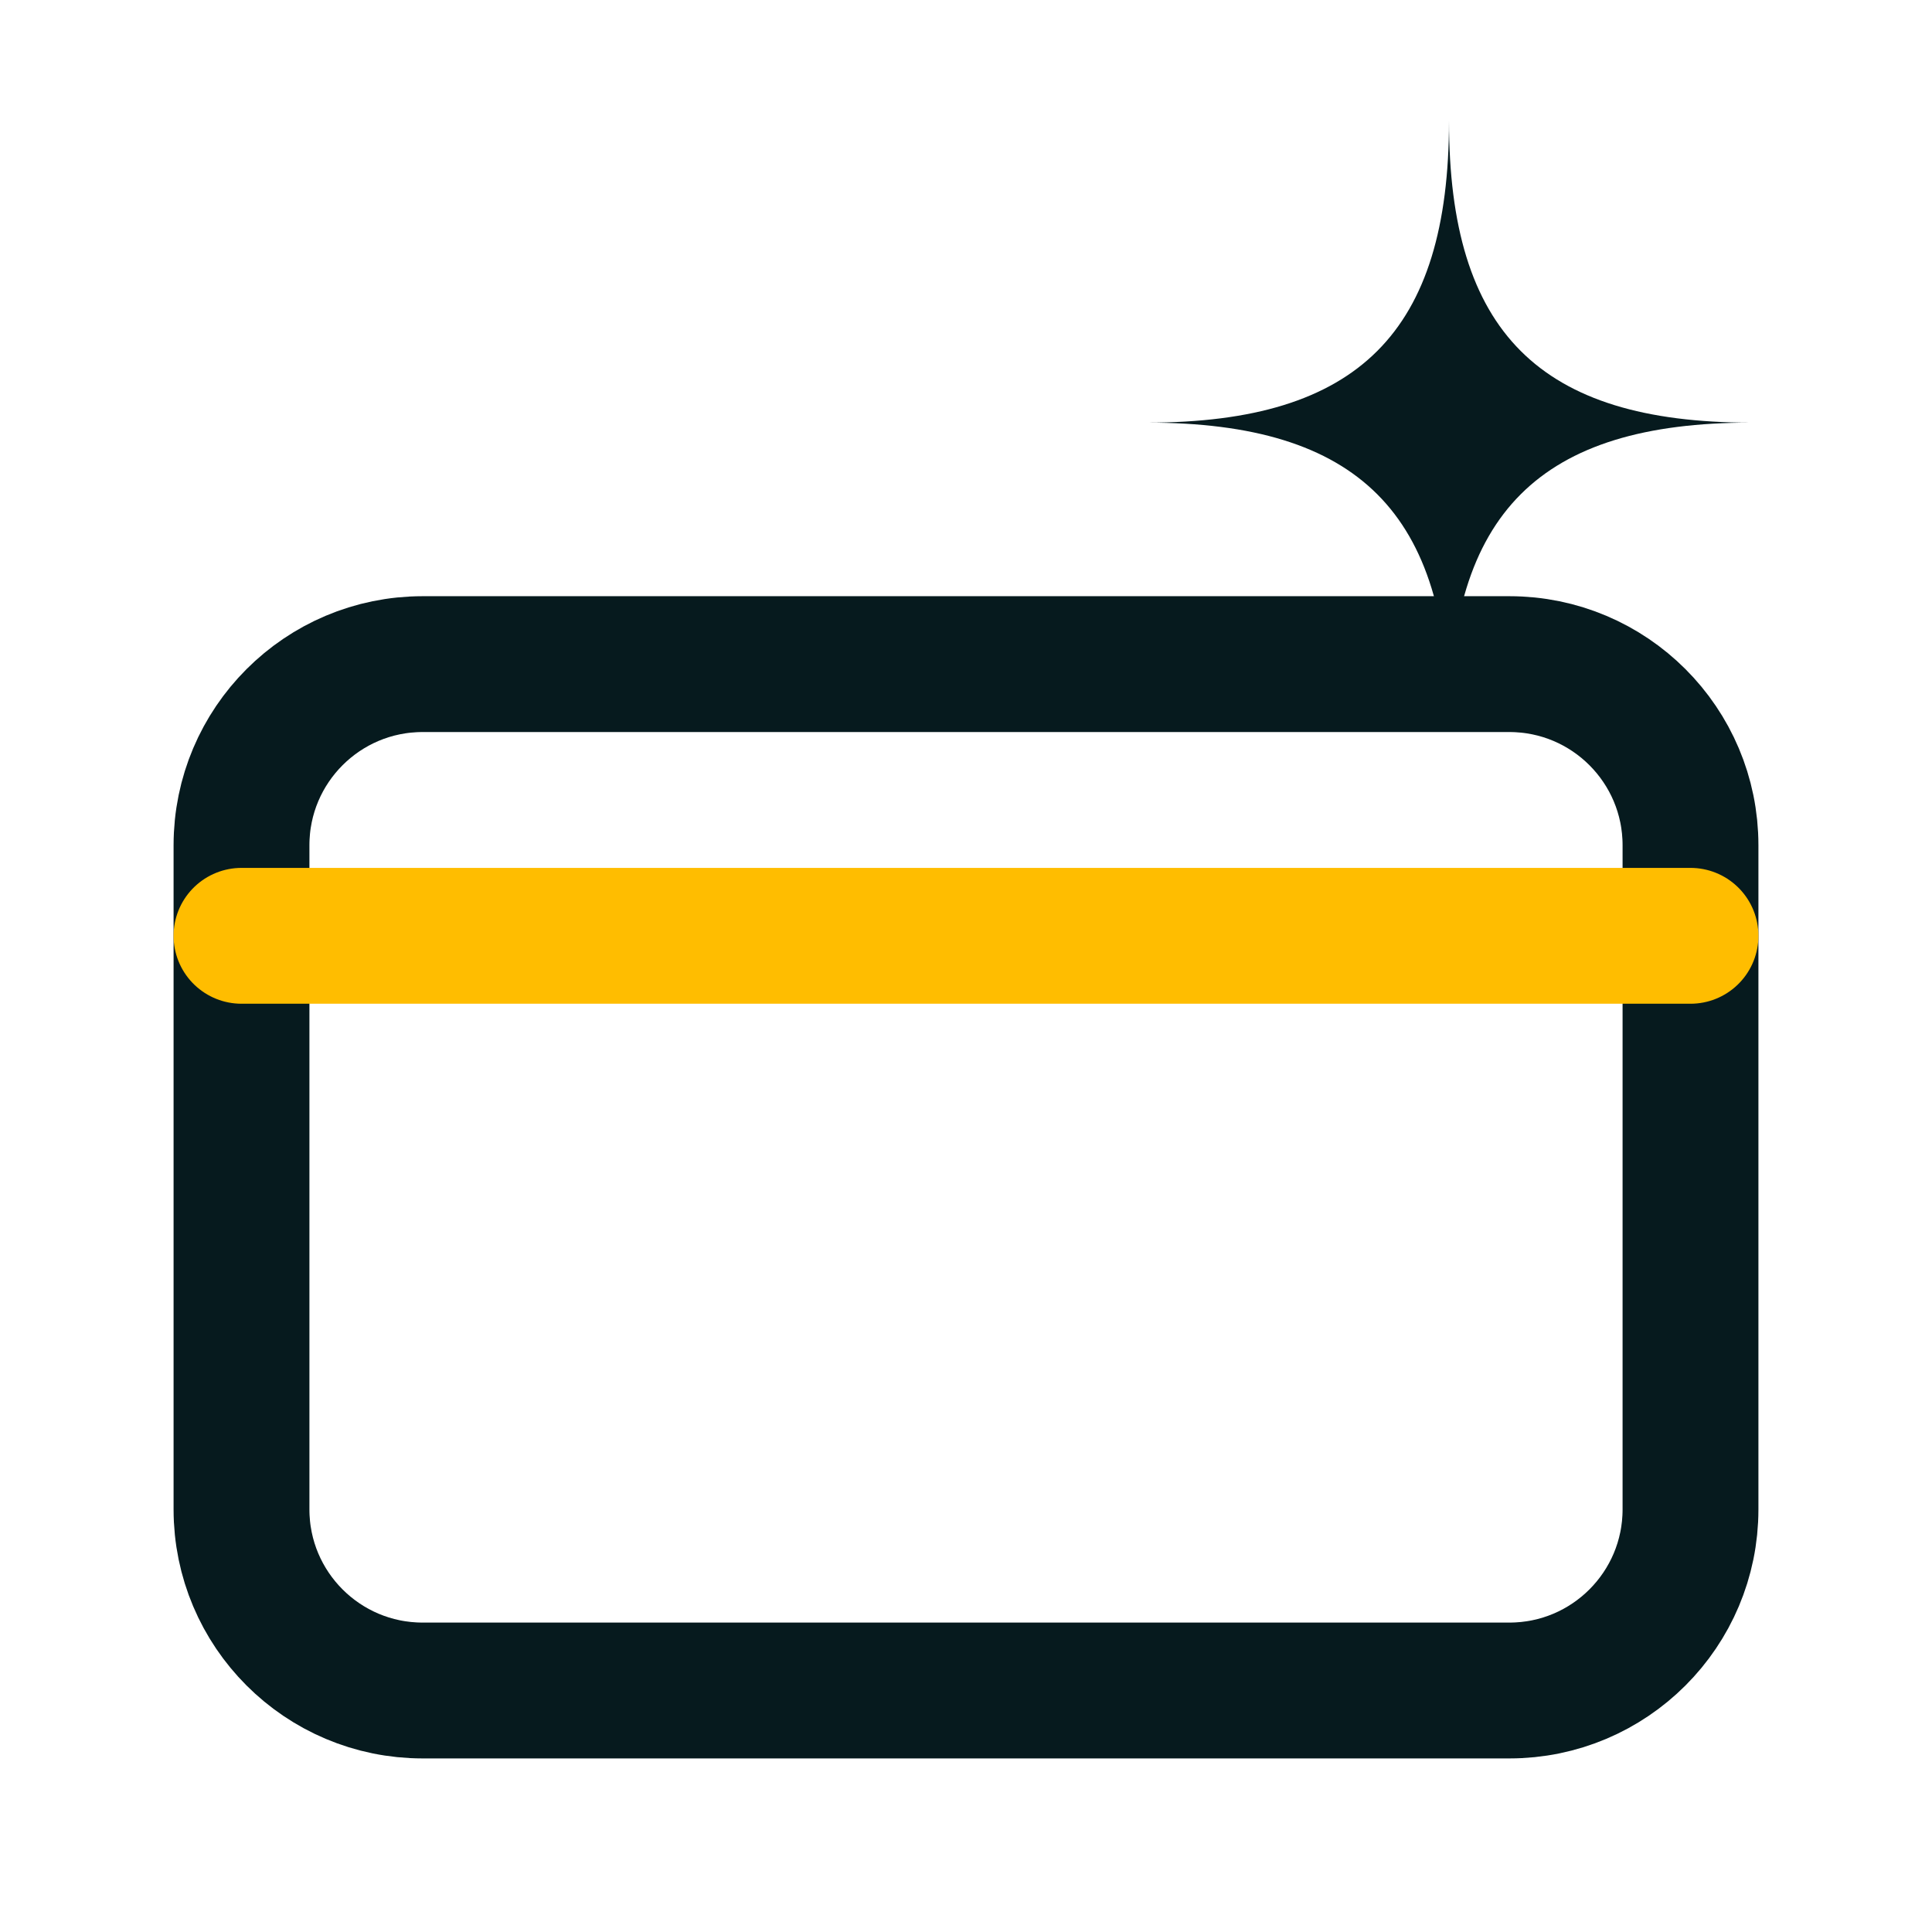
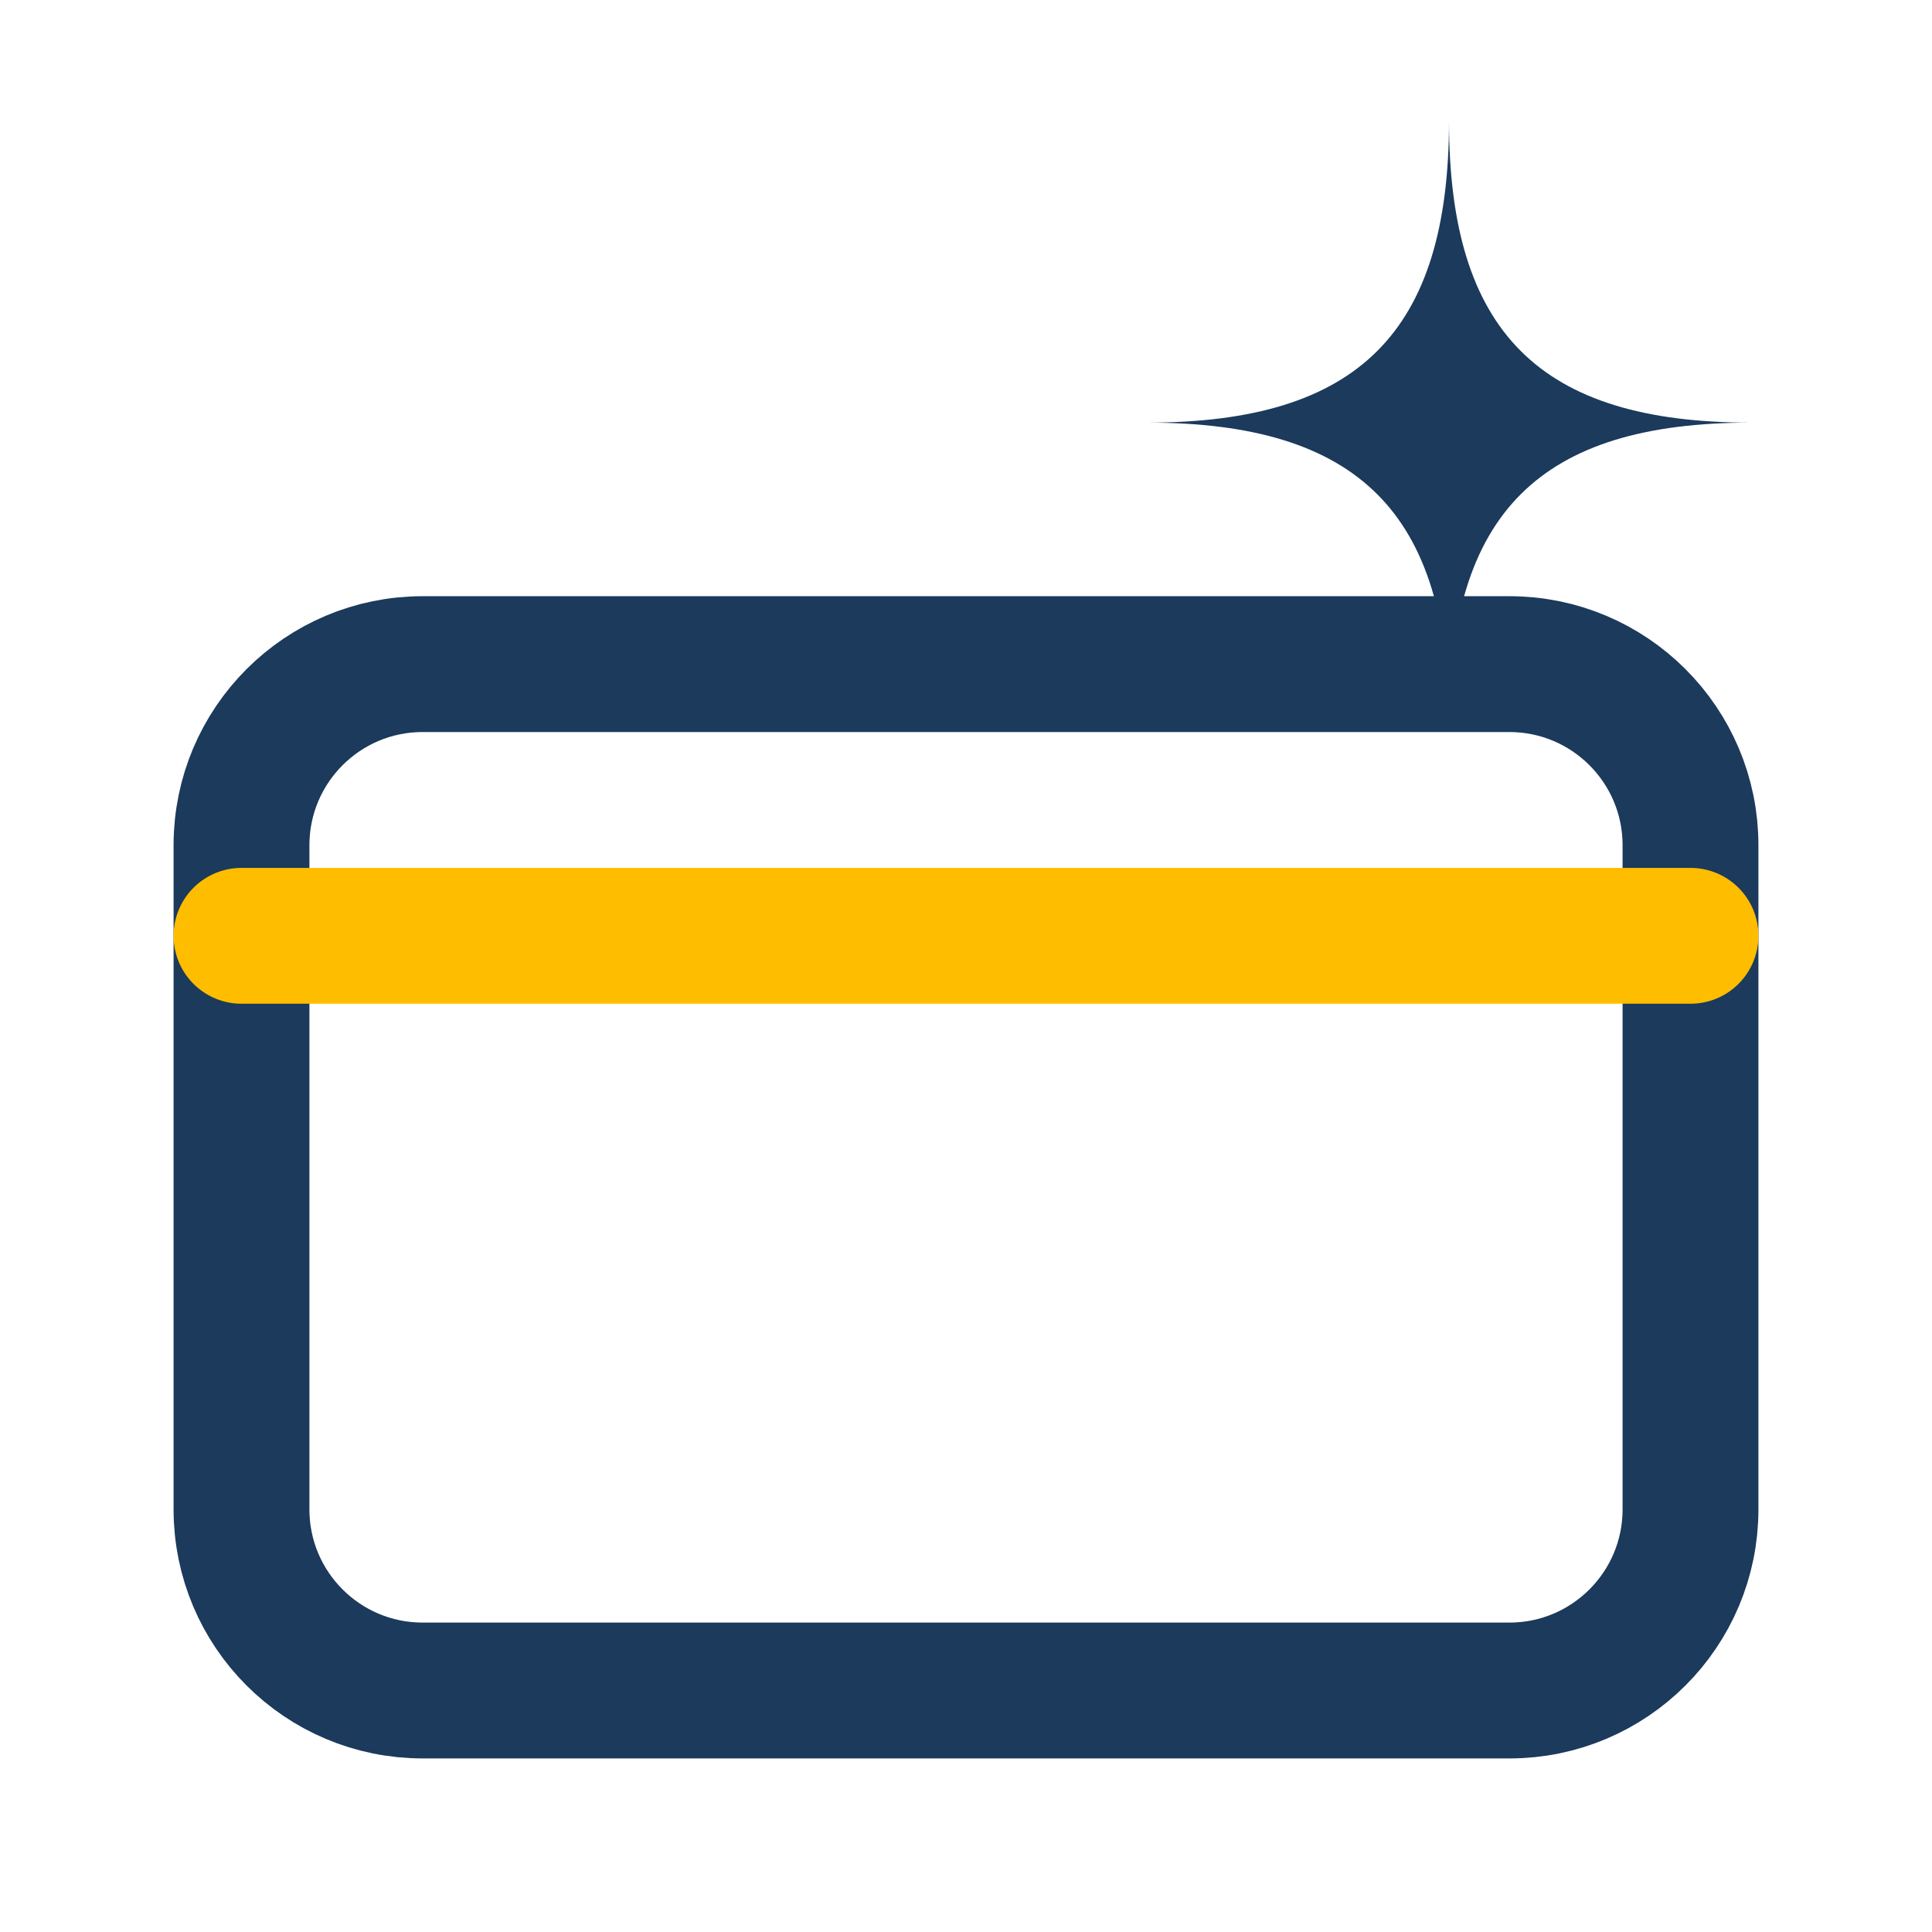
<svg xmlns="http://www.w3.org/2000/svg" viewBox="0 0 64 64" width="64" height="64">
-   <path d="M14 22 H50 a6 6 0 0 1 6 6 V50 a6 6 0 0 1 -6 6 H14 a6 6 0 0 1 -6 -6 V28 a6 6 0 0 1 6 -6 Z" fill="none" stroke="#061a1e" stroke-width="4.5" stroke-linejoin="round" />
+   <path d="M14 22 H50 a6 6 0 0 1 6 6 V50 a6 6 0 0 1 -6 6 H14 a6 6 0 0 1 -6 -6 V28 a6 6 0 0 1 6 -6 Z" fill="none" stroke="#1b3a5c" stroke-width="4.5" stroke-linejoin="round" />
  <path d="M8 31 H56" fill="none" stroke="#ffbd00" stroke-width="4.5" stroke-linecap="round" />
-   <path d="M48 4 C48 11 51 14 58 14 C51 14 48 17 48 24 C48 17 45 14 38 14 C45 14 48 11 48 4 Z" fill="#061a1e" />
+   <path d="M48 4 C48 11 51 14 58 14 C51 14 48 17 48 24 C48 17 45 14 38 14 C45 14 48 11 48 4 Z" fill="#1b3a5c" />
</svg>
